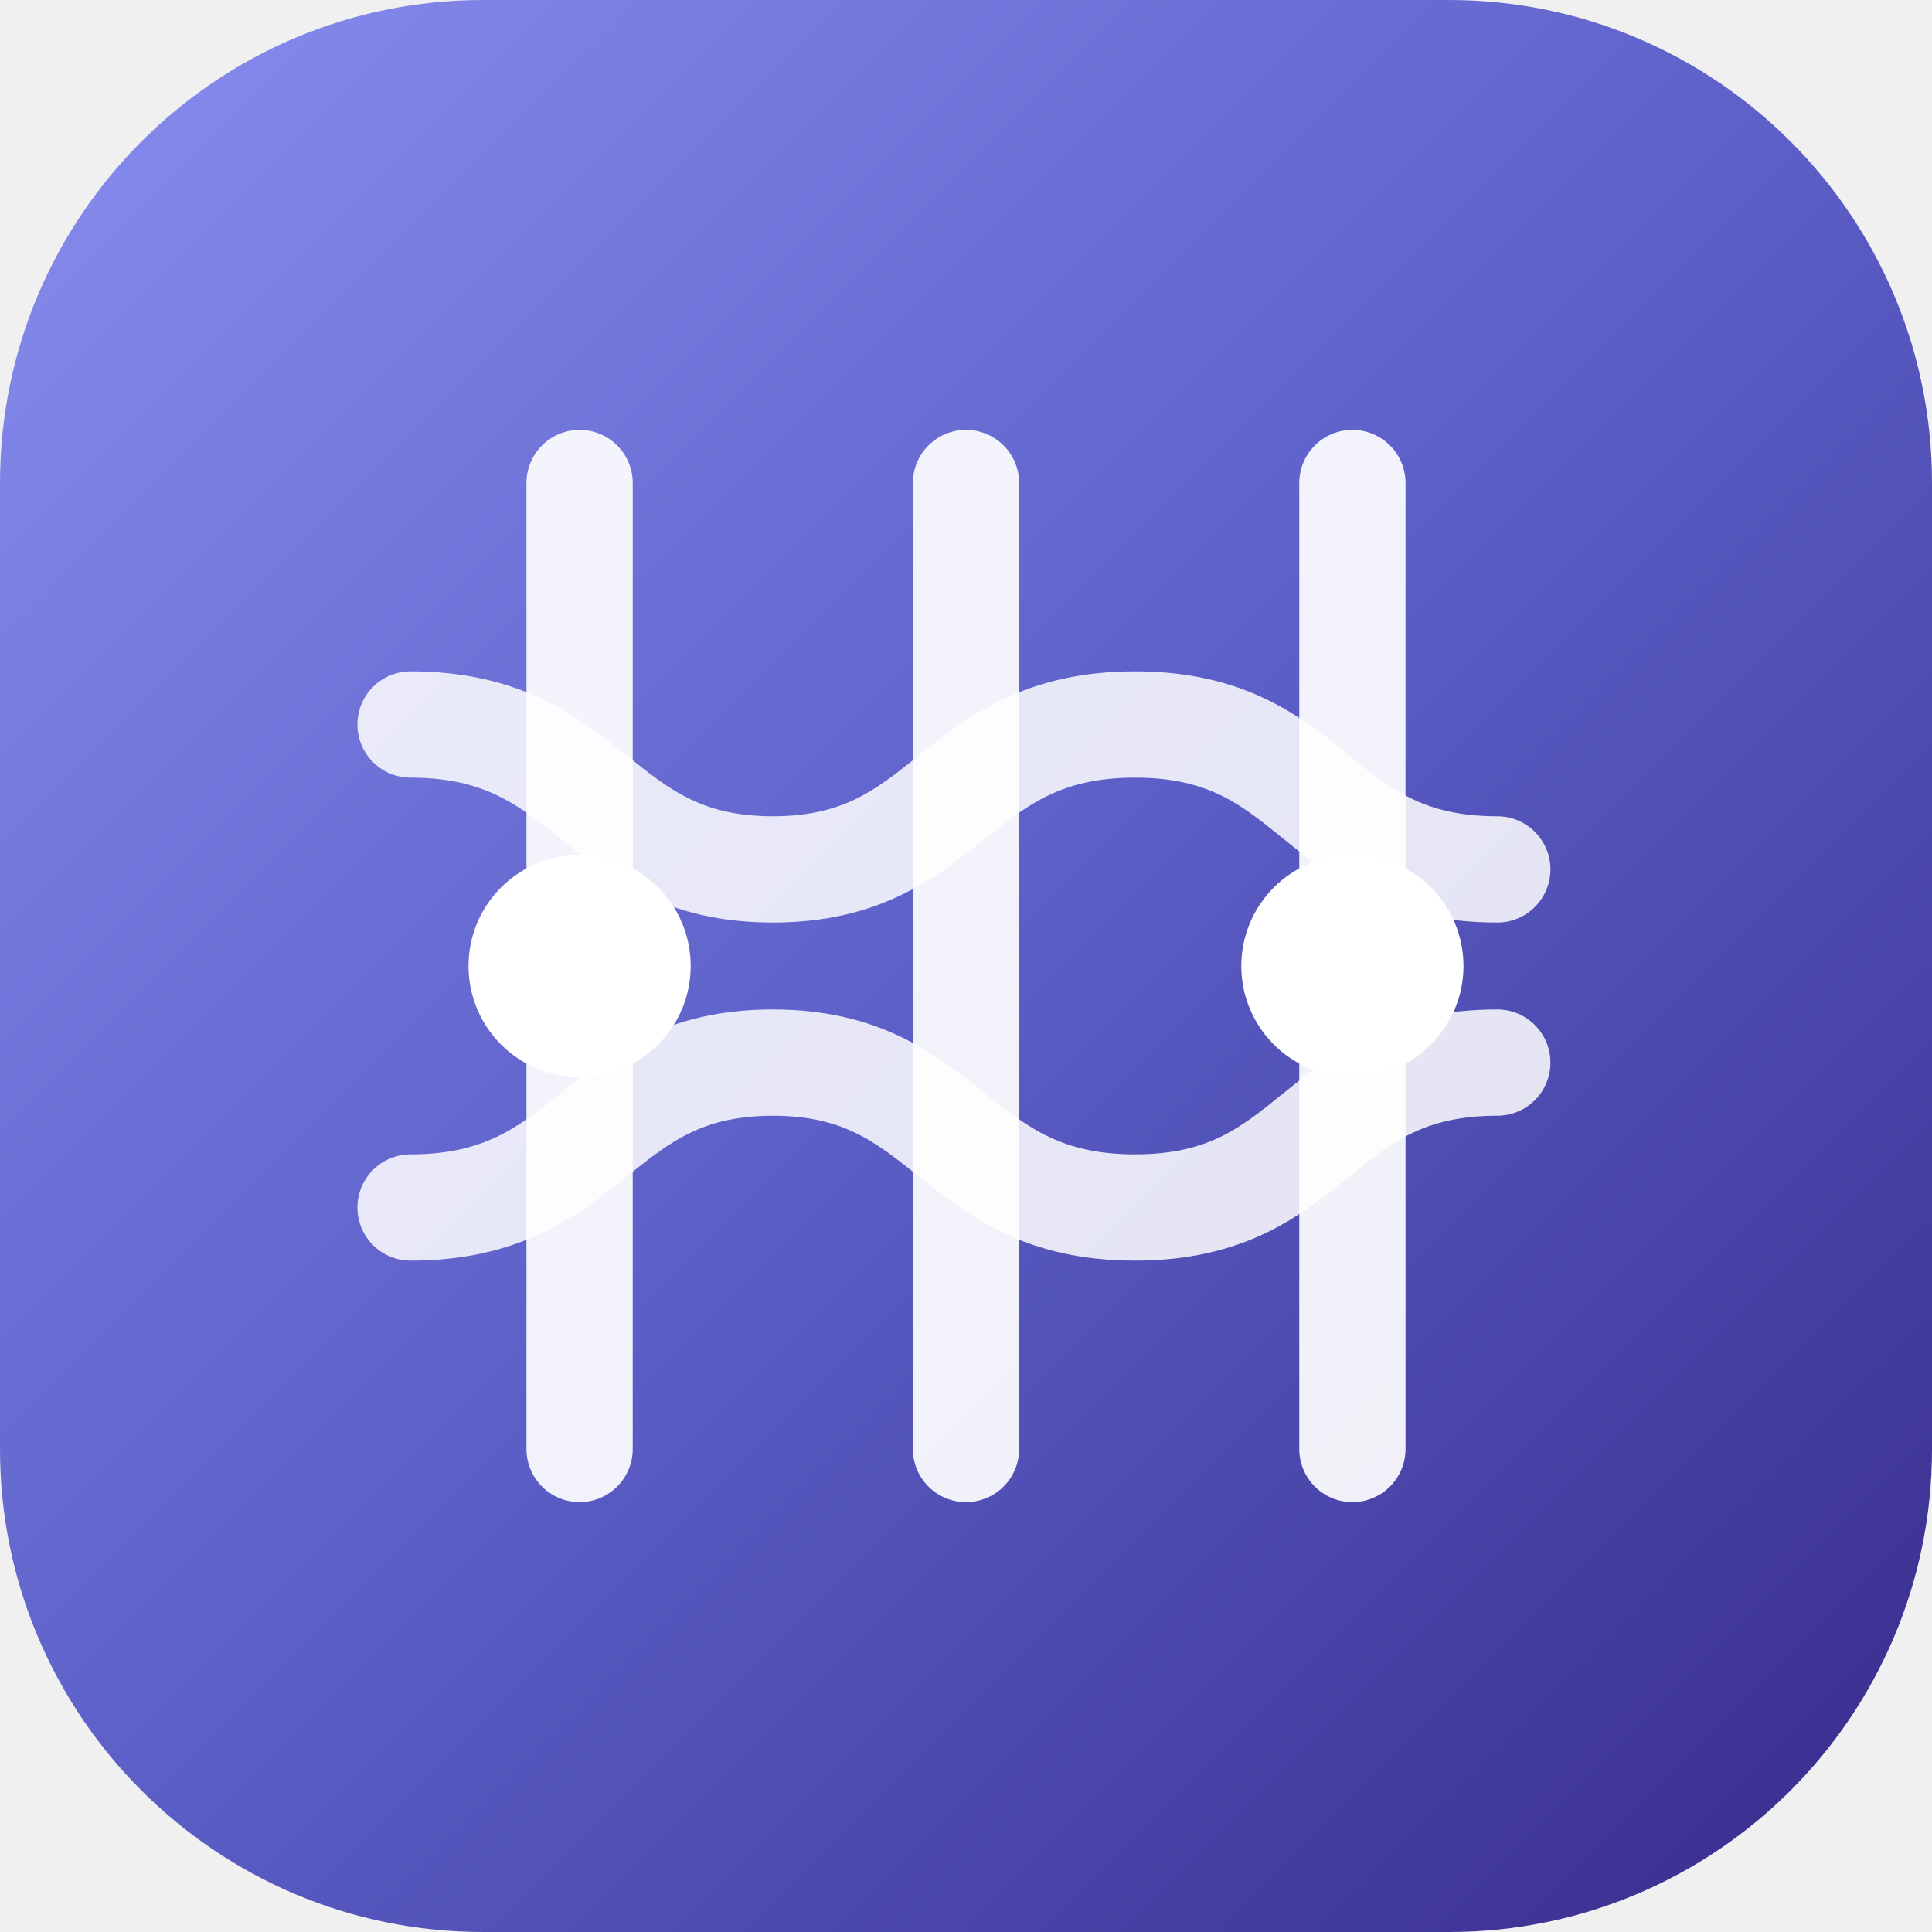
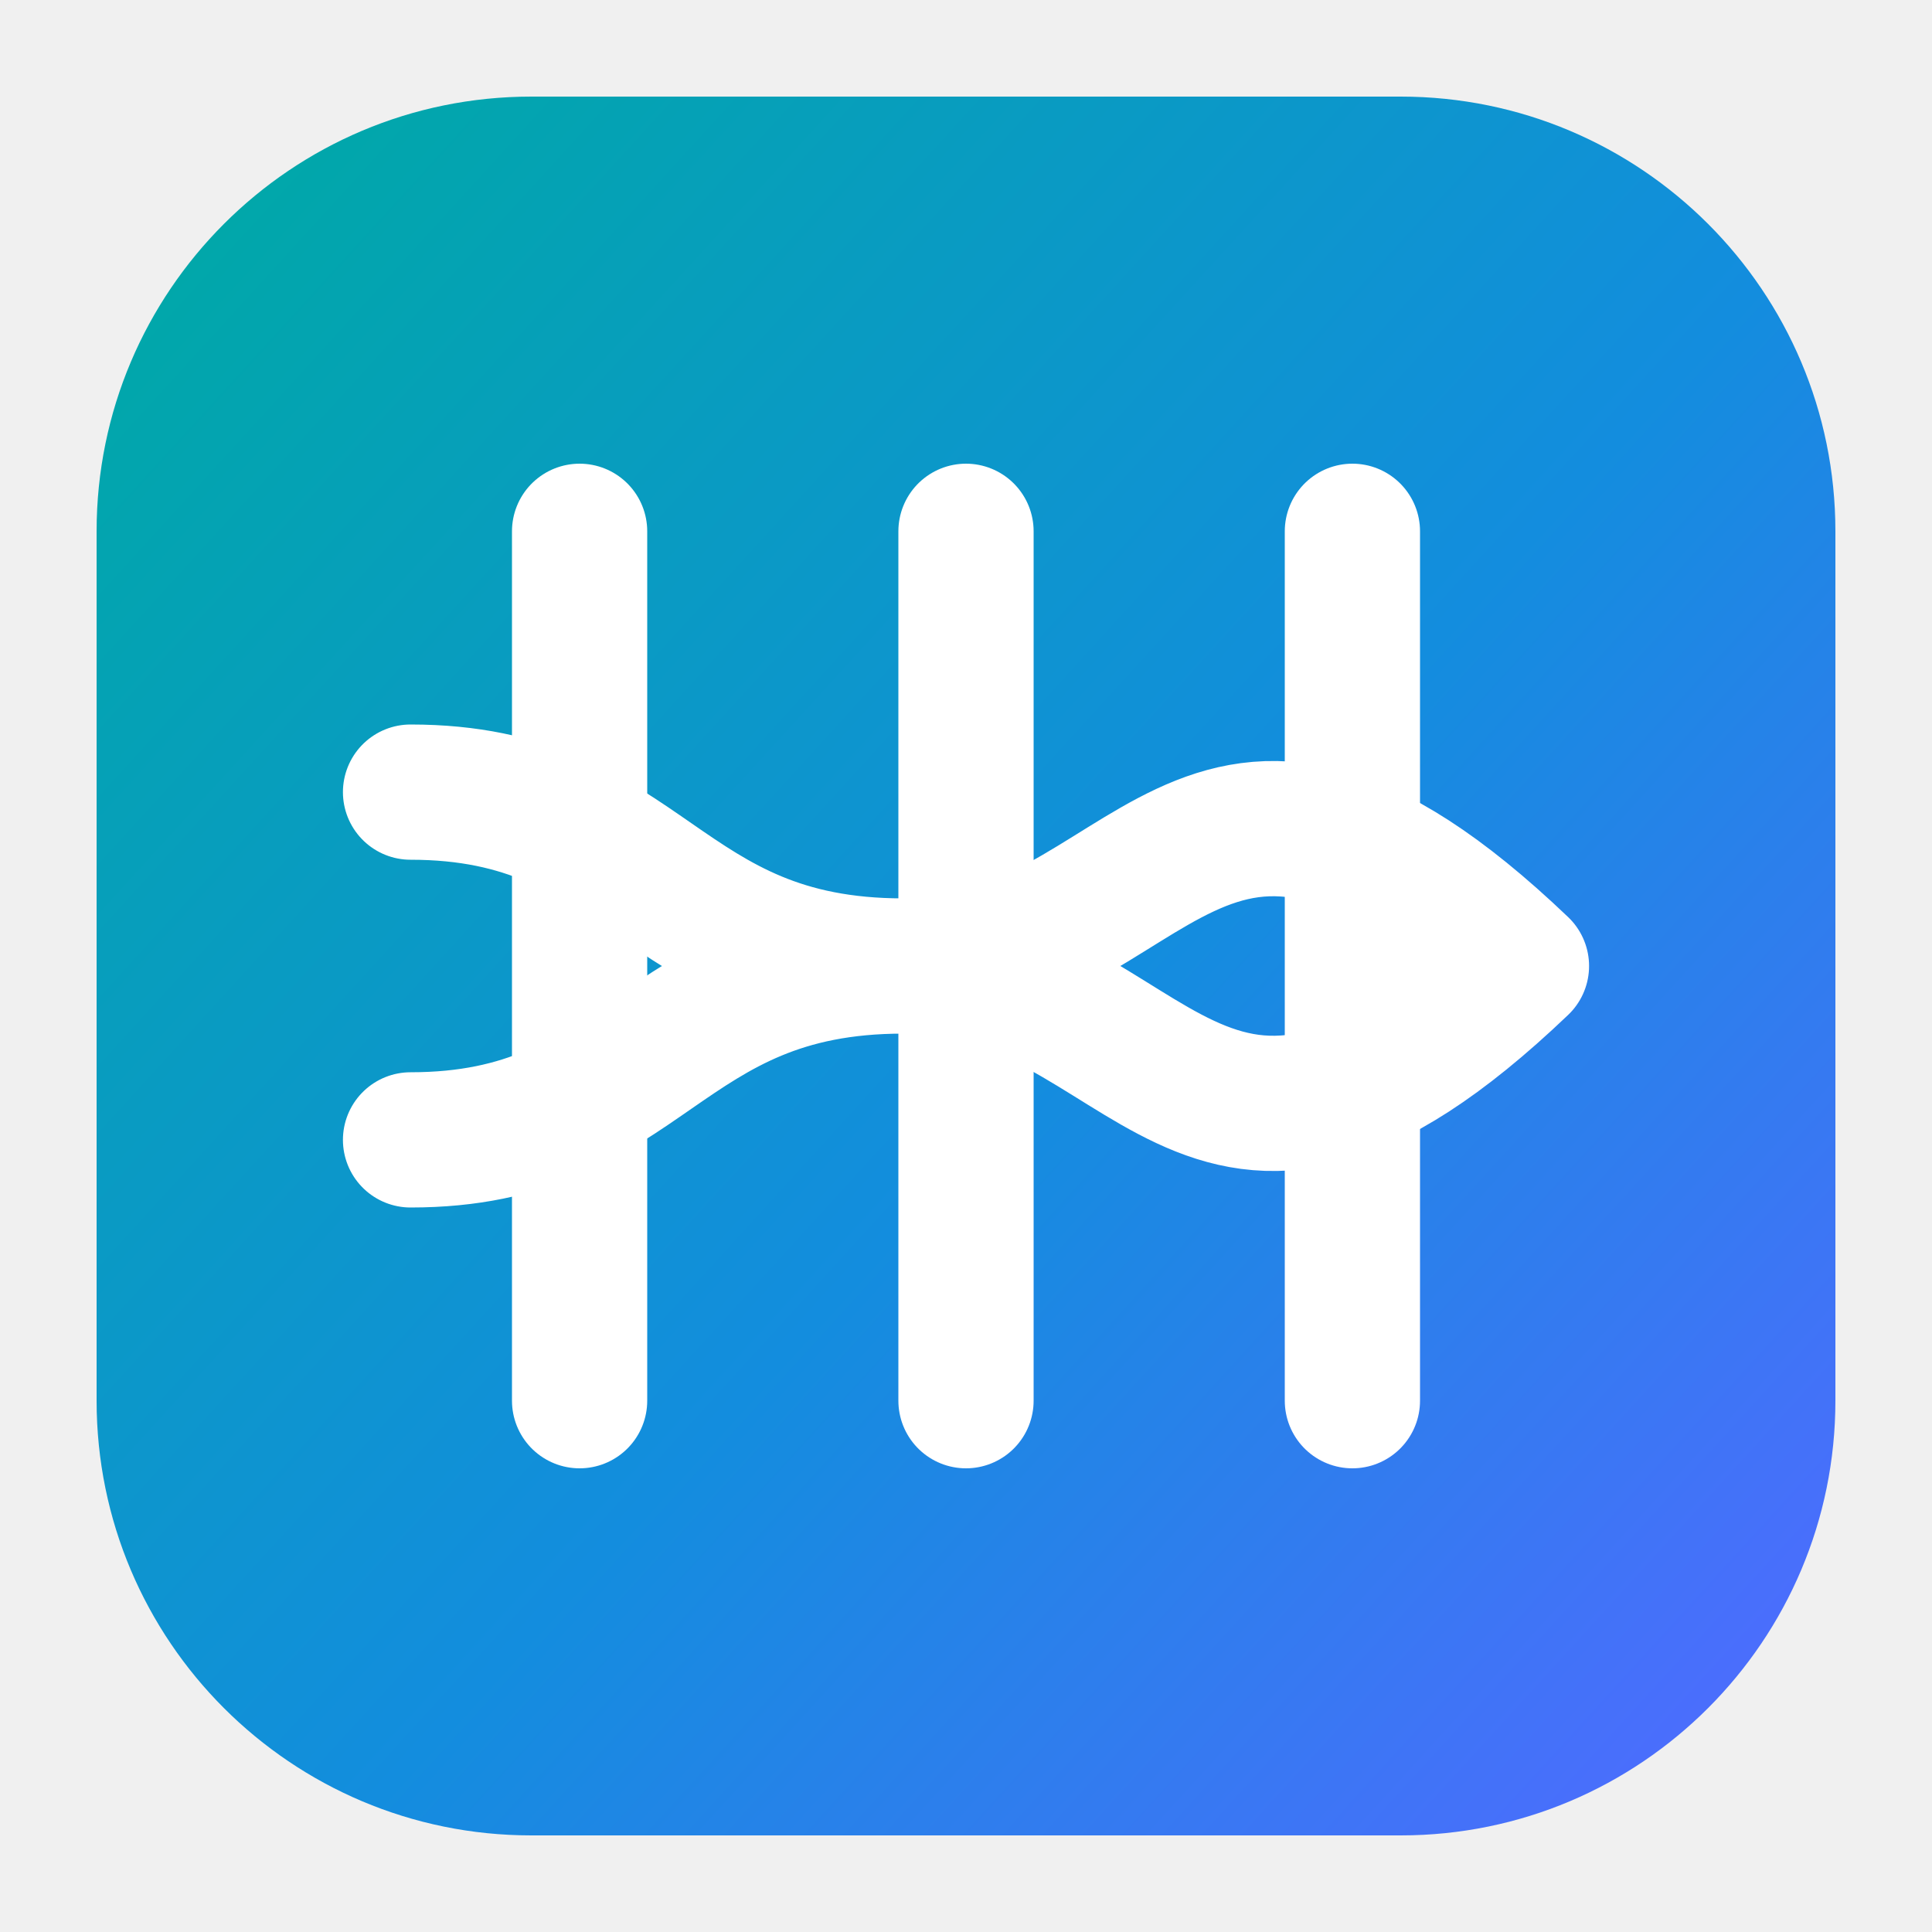
<svg xmlns="http://www.w3.org/2000/svg" width="40" height="40" viewBox="0 0 40 40" fill="none">
  <defs>
-     <linearGradient id="aglBg" x1="0" y1="0" x2="40" y2="40" gradientUnits="userSpaceOnUse">
-       <stop stop-color="#8A8EF0" />
-       <stop offset="0.5" stop-color="#5B5FC7" />
-       <stop offset="1" stop-color="#372A8A" />
+     <linearGradient id="aglBg" x1="3" y1="5" x2="37" y2="36" gradientUnits="userSpaceOnUse">
+       <stop stop-color="#00A8A8" />
+       <stop offset="0.55" stop-color="#138DDE" />
+       <stop offset="1" stop-color="#4F6BFF" />
    </linearGradient>
  </defs>
-   <rect width="40" height="40" rx="10" fill="url(#aglBg)" />
-   <g stroke="#ffffff" stroke-width="2.2" stroke-linecap="round" opacity="0.92">
-     <path d="M12 10v20" />
-     <path d="M20 10v20" />
-     <path d="M28 10v20" />
+   <rect x="2" y="2" width="36" height="36" rx="9" fill="url(#aglBg)" />
+   <g stroke="#FFFFFF" stroke-width="2.8" stroke-linecap="round" stroke-linejoin="round">
+     <path d="M12 11V29" />
+     <path d="M20 11V29" />
+     <path d="M28 11V29" />
+     <path d="M8.5 16.4C13.4 16.4 13.6 20 18.7 20C23.9 20 24.8 13.6 31.5 20C24.8 26.4 23.9 20 18.7 20C13.6 20 13.4 23.6 8.5 23.6" fill="none" />
  </g>
-   <g stroke="#ffffff" stroke-width="2.2" stroke-linecap="round" fill="none" opacity="0.85">
-     <path d="M8.5 15c3.8 0 3.8 3 7.5 3s3.7-3 7.5-3 3.7 3 7.5 3" />
-     <path d="M8.5 25c3.8 0 3.8-3 7.5-3s3.7 3 7.5 3 3.7-3 7.5-3" />
-   </g>
-   <circle cx="12" cy="20" r="2.3" fill="#ffffff" />
-   <circle cx="28" cy="20" r="2.3" fill="#ffffff" />
</svg>
